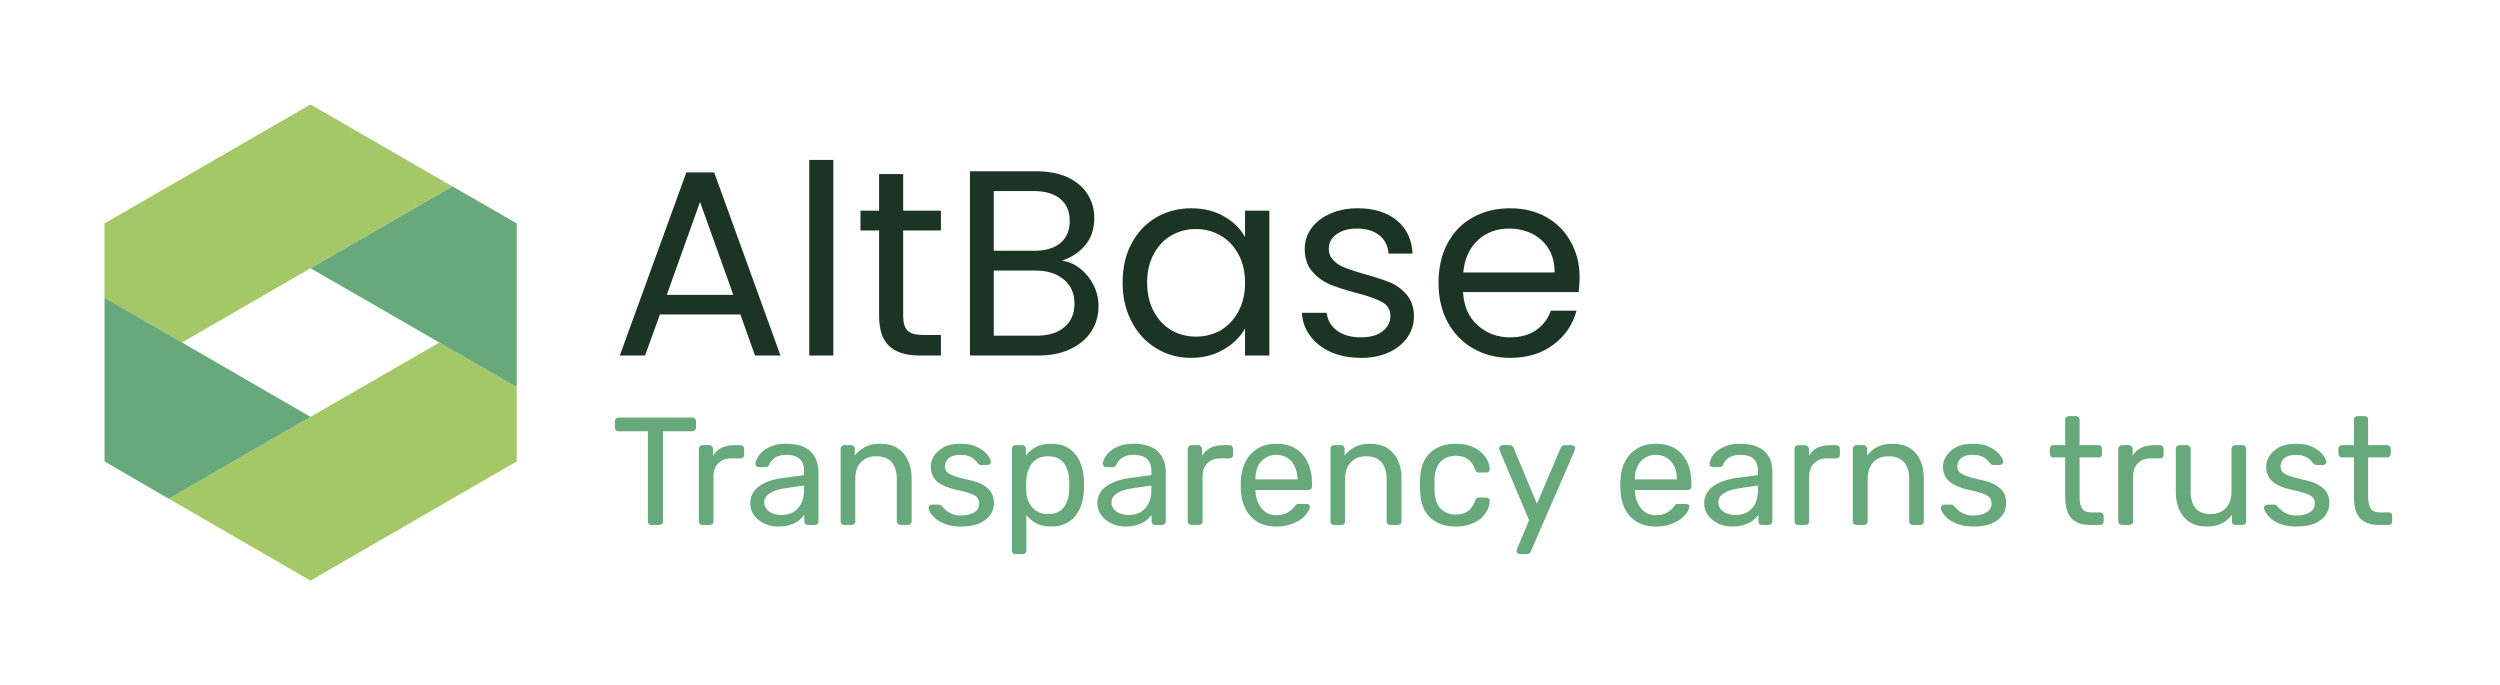
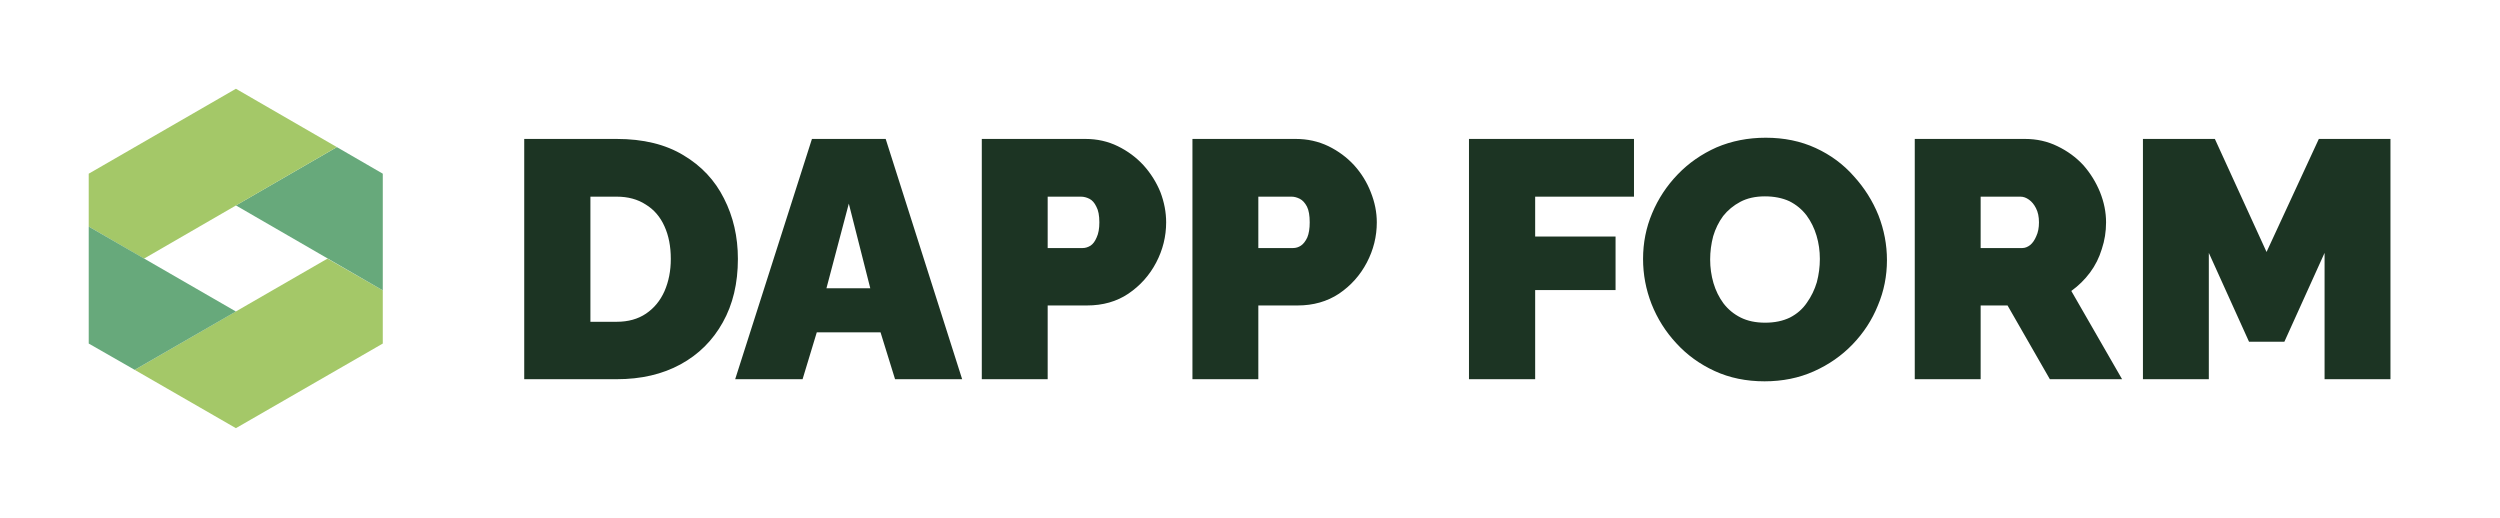
- <svg xmlns="http://www.w3.org/2000/svg" version="1.1" viewBox="0 0 10.596 2.903">
-   <g transform="matrix(1,0,0,1,2.590001,0.6777757)">
+ <svg xmlns="http://www.w3.org/2000/svg" version="1.1" viewBox="0 0 8.272 1.711">
+   <g transform="matrix(1,0,0,1,1.666556,0.4557112)">
    <g>
-       <path d=" M 0.548 0.655 L 0.207 0.655 L 0.144 0.829 L 0.037 0.829 L 0.319 0.053 L 0.437 0.053 L 0.718 0.829 L 0.61 0.829 L 0.548 0.655 M 0.518 0.572 L 0.377 0.178 L 0.236 0.572 L 0.518 0.572 M 0.942 0 L 0.942 0.829 L 0.84 0.829 L 0.84 0 L 0.942 0 M 1.238 0.299 L 1.238 0.661 Q 1.238 0.705 1.257 0.724 Q 1.276 0.742 1.323 0.742 L 1.398 0.742 L 1.398 0.829 L 1.307 0.829 Q 1.222 0.829 1.179 0.789 Q 1.136 0.75 1.136 0.661 L 1.136 0.299 L 1.057 0.299 L 1.057 0.215 L 1.136 0.215 L 1.136 0.06 L 1.238 0.06 L 1.238 0.215 L 1.398 0.215 L 1.398 0.299 L 1.238 0.299 M 1.989 0.461 Q 2.024 0.489 2.045 0.531 Q 2.066 0.572 2.066 0.619 Q 2.066 0.679 2.036 0.726 Q 2.005 0.774 1.948 0.801 Q 1.89 0.829 1.812 0.829 L 1.521 0.829 L 1.521 0.048 L 1.8 0.048 Q 1.88 0.048 1.936 0.074 Q 1.992 0.101 2.02 0.146 Q 2.048 0.19 2.048 0.246 Q 2.048 0.316 2.01 0.361 Q 1.973 0.406 1.911 0.427 Q 1.954 0.433 1.989 0.461 M 1.622 0.385 L 1.794 0.385 Q 1.865 0.385 1.905 0.352 Q 1.944 0.318 1.944 0.259 Q 1.944 0.199 1.905 0.166 Q 1.865 0.132 1.791 0.132 L 1.622 0.132 L 1.622 0.385 M 1.921 0.709 Q 1.964 0.673 1.964 0.609 Q 1.964 0.544 1.919 0.507 Q 1.874 0.469 1.799 0.469 L 1.622 0.469 L 1.622 0.745 L 1.803 0.745 Q 1.879 0.745 1.921 0.709 M 2.206 0.354 Q 2.244 0.283 2.31 0.244 Q 2.377 0.205 2.459 0.205 Q 2.539 0.205 2.599 0.24 Q 2.658 0.274 2.687 0.327 L 2.687 0.215 L 2.79 0.215 L 2.79 0.829 L 2.687 0.829 L 2.687 0.714 Q 2.657 0.768 2.597 0.803 Q 2.537 0.839 2.458 0.839 Q 2.376 0.839 2.31 0.798 Q 2.244 0.758 2.206 0.685 Q 2.168 0.612 2.168 0.52 Q 2.168 0.425 2.206 0.354 M 2.659 0.4 Q 2.631 0.348 2.584 0.321 Q 2.536 0.293 2.479 0.293 Q 2.422 0.293 2.375 0.32 Q 2.328 0.347 2.3 0.399 Q 2.272 0.45 2.272 0.52 Q 2.272 0.59 2.3 0.642 Q 2.328 0.694 2.375 0.722 Q 2.422 0.749 2.479 0.749 Q 2.536 0.749 2.584 0.722 Q 2.631 0.694 2.659 0.642 Q 2.687 0.59 2.687 0.521 Q 2.687 0.451 2.659 0.4 M 3.052 0.815 Q 2.996 0.79 2.964 0.747 Q 2.931 0.704 2.928 0.648 L 3.033 0.648 Q 3.038 0.694 3.076 0.723 Q 3.115 0.752 3.178 0.752 Q 3.236 0.752 3.269 0.727 Q 3.303 0.701 3.303 0.662 Q 3.303 0.621 3.267 0.602 Q 3.231 0.582 3.156 0.563 Q 3.088 0.545 3.045 0.527 Q 3.002 0.508 2.971 0.472 Q 2.94 0.436 2.94 0.376 Q 2.94 0.329 2.968 0.29 Q 2.996 0.251 3.048 0.228 Q 3.099 0.205 3.165 0.205 Q 3.267 0.205 3.33 0.256 Q 3.393 0.308 3.397 0.397 L 3.295 0.397 Q 3.292 0.349 3.257 0.32 Q 3.221 0.291 3.162 0.291 Q 3.107 0.291 3.075 0.315 Q 3.042 0.338 3.042 0.376 Q 3.042 0.406 3.062 0.426 Q 3.081 0.446 3.111 0.457 Q 3.141 0.469 3.193 0.484 Q 3.259 0.502 3.301 0.519 Q 3.342 0.536 3.372 0.571 Q 3.402 0.606 3.403 0.662 Q 3.403 0.712 3.375 0.752 Q 3.347 0.793 3.296 0.816 Q 3.245 0.839 3.179 0.839 Q 3.108 0.839 3.052 0.815 M 4.101 0.56 L 3.611 0.56 Q 3.616 0.651 3.673 0.701 Q 3.73 0.752 3.81 0.752 Q 3.876 0.752 3.92 0.722 Q 3.965 0.691 3.983 0.639 L 4.092 0.639 Q 4.068 0.728 3.994 0.783 Q 3.92 0.839 3.81 0.839 Q 3.723 0.839 3.654 0.799 Q 3.585 0.76 3.546 0.688 Q 3.507 0.616 3.507 0.521 Q 3.507 0.425 3.545 0.354 Q 3.583 0.282 3.652 0.244 Q 3.721 0.205 3.81 0.205 Q 3.898 0.205 3.965 0.243 Q 4.032 0.281 4.068 0.348 Q 4.105 0.414 4.105 0.498 Q 4.105 0.527 4.101 0.56 M 3.974 0.377 Q 3.948 0.335 3.904 0.313 Q 3.859 0.291 3.806 0.291 Q 3.728 0.291 3.674 0.34 Q 3.62 0.39 3.612 0.477 L 3.999 0.477 Q 3.999 0.419 3.974 0.377" fill="#1c3423" fill-rule="nonzero" />
+       <path d=" M 0.068 0.799 L 0.068 0.004 L 0.374 0.004 Q 0.506 0.004 0.595 0.058 Q 0.684 0.111 0.729 0.201 Q 0.775 0.291 0.775 0.401 Q 0.775 0.522 0.725 0.611 Q 0.675 0.701 0.585 0.75 Q 0.495 0.799 0.374 0.799 L 0.068 0.799 M 0.553 0.401 Q 0.553 0.339 0.532 0.293 Q 0.511 0.246 0.47 0.221 Q 0.43 0.195 0.374 0.195 L 0.287 0.195 L 0.287 0.609 L 0.374 0.609 Q 0.431 0.609 0.471 0.582 Q 0.511 0.555 0.532 0.508 Q 0.553 0.46 0.553 0.401 M 1.02 0.004 L 1.264 0.004 L 1.517 0.799 L 1.295 0.799 L 1.247 0.644 L 1.036 0.644 L 0.989 0.799 L 0.766 0.799 L 1.02 0.004 M 1.213 0.498 L 1.142 0.218 L 1.068 0.498 L 1.213 0.498 M 1.582 0.799 L 1.582 0.004 L 1.925 0.004 Q 1.983 0.004 2.032 0.028 Q 2.081 0.052 2.117 0.091 Q 2.153 0.131 2.173 0.18 Q 2.192 0.23 2.192 0.28 Q 2.192 0.35 2.159 0.413 Q 2.126 0.476 2.067 0.516 Q 2.009 0.555 1.93 0.555 L 1.8 0.555 L 1.8 0.799 L 1.582 0.799 M 1.8 0.365 L 1.916 0.365 Q 1.929 0.365 1.942 0.357 Q 1.954 0.349 1.962 0.33 Q 1.971 0.311 1.971 0.28 Q 1.971 0.246 1.961 0.228 Q 1.952 0.209 1.938 0.202 Q 1.924 0.195 1.91 0.195 L 1.8 0.195 L 1.8 0.365 M 2.279 0.799 L 2.279 0.004 L 2.621 0.004 Q 2.679 0.004 2.729 0.028 Q 2.778 0.052 2.814 0.091 Q 2.85 0.131 2.869 0.18 Q 2.889 0.23 2.889 0.28 Q 2.889 0.35 2.856 0.413 Q 2.823 0.476 2.764 0.516 Q 2.705 0.555 2.627 0.555 L 2.497 0.555 L 2.497 0.799 L 2.279 0.799 M 2.497 0.365 L 2.612 0.365 Q 2.626 0.365 2.638 0.357 Q 2.65 0.349 2.659 0.33 Q 2.667 0.311 2.667 0.28 Q 2.667 0.246 2.658 0.228 Q 2.648 0.209 2.634 0.202 Q 2.62 0.195 2.607 0.195 L 2.497 0.195 L 2.497 0.365 M 3.194 0.799 L 3.194 0.004 L 3.74 0.004 L 3.74 0.195 L 3.413 0.195 L 3.413 0.327 L 3.679 0.327 L 3.679 0.504 L 3.413 0.504 L 3.413 0.799 L 3.194 0.799 M 4.172 0.806 Q 4.081 0.806 4.007 0.772 Q 3.933 0.738 3.88 0.68 Q 3.827 0.623 3.798 0.55 Q 3.77 0.478 3.77 0.401 Q 3.77 0.321 3.8 0.25 Q 3.83 0.178 3.885 0.121 Q 3.939 0.065 4.013 0.032 Q 4.088 -1.1102230246251565e-16 4.176 -1.1102230246251565e-16 Q 4.267 -1.1102230246251565e-16 4.341 0.034 Q 4.415 0.068 4.467 0.127 Q 4.52 0.185 4.549 0.257 Q 4.577 0.329 4.577 0.405 Q 4.577 0.484 4.547 0.555 Q 4.518 0.627 4.463 0.684 Q 4.409 0.74 4.335 0.773 Q 4.261 0.806 4.172 0.806 M 3.992 0.403 Q 3.992 0.443 4.003 0.481 Q 4.014 0.518 4.036 0.548 Q 4.059 0.578 4.093 0.595 Q 4.127 0.612 4.174 0.612 Q 4.221 0.612 4.256 0.595 Q 4.291 0.577 4.312 0.546 Q 4.334 0.515 4.345 0.478 Q 4.355 0.44 4.355 0.401 Q 4.355 0.361 4.344 0.324 Q 4.333 0.287 4.311 0.257 Q 4.288 0.227 4.254 0.21 Q 4.219 0.194 4.173 0.194 Q 4.126 0.194 4.092 0.212 Q 4.058 0.23 4.035 0.259 Q 4.013 0.289 4.002 0.326 Q 3.992 0.364 3.992 0.403 M 4.669 0.799 L 4.669 0.004 L 5.034 0.004 Q 5.092 0.004 5.141 0.028 Q 5.191 0.052 5.227 0.091 Q 5.262 0.131 5.282 0.18 Q 5.302 0.23 5.302 0.28 Q 5.302 0.326 5.288 0.368 Q 5.275 0.411 5.249 0.446 Q 5.223 0.481 5.187 0.507 L 5.355 0.799 L 5.116 0.799 L 4.976 0.555 L 4.887 0.555 L 4.887 0.799 L 4.669 0.799 M 4.887 0.365 L 5.025 0.365 Q 5.038 0.365 5.051 0.355 Q 5.063 0.345 5.071 0.326 Q 5.08 0.307 5.08 0.28 Q 5.08 0.252 5.07 0.233 Q 5.061 0.215 5.047 0.205 Q 5.033 0.195 5.019 0.195 L 4.887 0.195 L 4.887 0.365 M 6.025 0.799 L 6.025 0.381 L 5.892 0.675 L 5.775 0.675 L 5.642 0.381 L 5.642 0.799 L 5.424 0.799 L 5.424 0.004 L 5.662 0.004 L 5.833 0.378 L 6.006 0.004 L 6.243 0.004 L 6.243 0.799 L 6.025 0.799" fill="#1c3423" fill-rule="nonzero" />
    </g>
-     <g>
-       <path d=" M 0.171 1.547 Q 0.164 1.547 0.16 1.543 Q 0.156 1.539 0.156 1.533 L 0.156 1.15 L 0.031 1.15 Q 0.025 1.15 0.02 1.146 Q 0.016 1.142 0.016 1.135 L 0.016 1.108 Q 0.016 1.101 0.02 1.097 Q 0.025 1.092 0.031 1.092 L 0.345 1.092 Q 0.352 1.092 0.356 1.097 Q 0.36 1.101 0.36 1.108 L 0.36 1.135 Q 0.36 1.142 0.356 1.146 Q 0.352 1.15 0.345 1.15 L 0.22 1.15 L 0.22 1.533 Q 0.22 1.539 0.216 1.543 Q 0.212 1.547 0.205 1.547 L 0.171 1.547 M 0.387 1.547 Q 0.38 1.547 0.376 1.543 Q 0.372 1.539 0.372 1.533 L 0.372 1.225 Q 0.372 1.219 0.376 1.214 Q 0.38 1.209 0.387 1.209 L 0.417 1.209 Q 0.423 1.209 0.428 1.214 Q 0.432 1.219 0.432 1.225 L 0.432 1.254 Q 0.445 1.232 0.468 1.22 Q 0.491 1.209 0.523 1.209 L 0.549 1.209 Q 0.555 1.209 0.559 1.214 Q 0.564 1.218 0.564 1.224 L 0.564 1.251 Q 0.564 1.258 0.559 1.261 Q 0.555 1.265 0.549 1.265 L 0.51 1.265 Q 0.475 1.265 0.454 1.286 Q 0.434 1.306 0.434 1.341 L 0.434 1.533 Q 0.434 1.539 0.43 1.543 Q 0.425 1.547 0.419 1.547 L 0.387 1.547 M 0.708 1.554 Q 0.675 1.554 0.649 1.541 Q 0.622 1.528 0.606 1.506 Q 0.59 1.484 0.59 1.456 Q 0.59 1.411 0.626 1.384 Q 0.662 1.358 0.721 1.349 L 0.818 1.336 L 0.818 1.317 Q 0.818 1.285 0.8 1.268 Q 0.782 1.25 0.742 1.25 Q 0.713 1.25 0.695 1.262 Q 0.677 1.274 0.67 1.292 Q 0.666 1.302 0.656 1.302 L 0.627 1.302 Q 0.62 1.302 0.616 1.298 Q 0.612 1.293 0.612 1.287 Q 0.612 1.278 0.62 1.263 Q 0.627 1.249 0.643 1.235 Q 0.659 1.222 0.683 1.212 Q 0.707 1.203 0.742 1.203 Q 0.781 1.203 0.808 1.213 Q 0.835 1.223 0.85 1.24 Q 0.865 1.257 0.872 1.278 Q 0.879 1.3 0.879 1.322 L 0.879 1.533 Q 0.879 1.539 0.875 1.543 Q 0.87 1.547 0.864 1.547 L 0.834 1.547 Q 0.827 1.547 0.823 1.543 Q 0.819 1.539 0.819 1.533 L 0.819 1.505 Q 0.811 1.516 0.796 1.528 Q 0.782 1.539 0.761 1.546 Q 0.739 1.554 0.708 1.554 M 0.722 1.505 Q 0.748 1.505 0.77 1.494 Q 0.792 1.482 0.805 1.458 Q 0.818 1.434 0.818 1.398 L 0.818 1.38 L 0.742 1.391 Q 0.696 1.397 0.673 1.413 Q 0.649 1.428 0.649 1.451 Q 0.649 1.469 0.66 1.481 Q 0.671 1.494 0.687 1.499 Q 0.704 1.505 0.722 1.505 M 0.987 1.547 Q 0.981 1.547 0.977 1.543 Q 0.973 1.539 0.973 1.533 L 0.973 1.224 Q 0.973 1.218 0.977 1.214 Q 0.981 1.209 0.987 1.209 L 1.018 1.209 Q 1.025 1.209 1.029 1.214 Q 1.033 1.218 1.033 1.224 L 1.033 1.253 Q 1.05 1.231 1.076 1.217 Q 1.101 1.203 1.142 1.203 Q 1.184 1.203 1.213 1.221 Q 1.243 1.24 1.258 1.273 Q 1.274 1.306 1.274 1.349 L 1.274 1.533 Q 1.274 1.539 1.269 1.543 Q 1.265 1.547 1.259 1.547 L 1.226 1.547 Q 1.22 1.547 1.215 1.543 Q 1.211 1.539 1.211 1.533 L 1.211 1.352 Q 1.211 1.307 1.189 1.281 Q 1.167 1.256 1.124 1.256 Q 1.084 1.256 1.059 1.281 Q 1.035 1.307 1.035 1.352 L 1.035 1.533 Q 1.035 1.539 1.031 1.543 Q 1.026 1.547 1.02 1.547 L 0.987 1.547 M 1.483 1.554 Q 1.447 1.554 1.421 1.545 Q 1.395 1.536 1.379 1.523 Q 1.363 1.51 1.354 1.497 Q 1.346 1.484 1.346 1.476 Q 1.345 1.469 1.35 1.465 Q 1.355 1.461 1.361 1.461 L 1.39 1.461 Q 1.393 1.461 1.395 1.462 Q 1.398 1.463 1.402 1.468 Q 1.41 1.477 1.42 1.486 Q 1.431 1.495 1.446 1.501 Q 1.461 1.507 1.484 1.507 Q 1.517 1.507 1.539 1.494 Q 1.56 1.481 1.56 1.456 Q 1.56 1.44 1.551 1.43 Q 1.543 1.421 1.52 1.413 Q 1.498 1.405 1.459 1.397 Q 1.42 1.388 1.397 1.374 Q 1.374 1.361 1.365 1.342 Q 1.355 1.324 1.355 1.3 Q 1.355 1.276 1.369 1.254 Q 1.383 1.232 1.411 1.217 Q 1.439 1.203 1.48 1.203 Q 1.514 1.203 1.538 1.211 Q 1.562 1.22 1.578 1.233 Q 1.593 1.245 1.601 1.258 Q 1.609 1.27 1.61 1.278 Q 1.61 1.285 1.606 1.289 Q 1.601 1.293 1.595 1.293 L 1.568 1.293 Q 1.563 1.293 1.561 1.291 Q 1.558 1.289 1.555 1.287 Q 1.549 1.278 1.54 1.27 Q 1.531 1.261 1.517 1.256 Q 1.503 1.25 1.48 1.25 Q 1.448 1.25 1.431 1.264 Q 1.415 1.278 1.415 1.298 Q 1.415 1.311 1.422 1.321 Q 1.43 1.33 1.45 1.338 Q 1.47 1.346 1.51 1.355 Q 1.552 1.363 1.577 1.378 Q 1.602 1.392 1.612 1.411 Q 1.623 1.43 1.623 1.455 Q 1.623 1.482 1.607 1.505 Q 1.591 1.527 1.56 1.541 Q 1.529 1.554 1.483 1.554 M 1.714 1.671 Q 1.707 1.671 1.703 1.667 Q 1.699 1.663 1.699 1.656 L 1.699 1.224 Q 1.699 1.218 1.703 1.214 Q 1.707 1.209 1.714 1.209 L 1.744 1.209 Q 1.75 1.209 1.754 1.214 Q 1.758 1.218 1.758 1.224 L 1.758 1.253 Q 1.774 1.232 1.8 1.217 Q 1.826 1.203 1.865 1.203 Q 1.902 1.203 1.927 1.215 Q 1.953 1.228 1.969 1.249 Q 1.986 1.271 1.994 1.298 Q 2.003 1.325 2.004 1.356 Q 2.005 1.367 2.005 1.378 Q 2.005 1.39 2.004 1.401 Q 2.003 1.431 1.994 1.459 Q 1.986 1.486 1.969 1.507 Q 1.953 1.529 1.927 1.541 Q 1.902 1.554 1.865 1.554 Q 1.827 1.554 1.802 1.54 Q 1.776 1.526 1.76 1.505 L 1.76 1.656 Q 1.76 1.663 1.756 1.667 Q 1.752 1.671 1.745 1.671 L 1.714 1.671 M 1.851 1.501 Q 1.885 1.501 1.904 1.487 Q 1.924 1.472 1.932 1.448 Q 1.941 1.425 1.942 1.397 Q 1.942 1.378 1.942 1.36 Q 1.941 1.332 1.932 1.309 Q 1.924 1.285 1.904 1.27 Q 1.885 1.256 1.851 1.256 Q 1.82 1.256 1.8 1.271 Q 1.78 1.285 1.771 1.309 Q 1.761 1.332 1.76 1.356 Q 1.759 1.366 1.759 1.38 Q 1.759 1.395 1.76 1.406 Q 1.76 1.429 1.771 1.451 Q 1.781 1.473 1.801 1.487 Q 1.821 1.501 1.851 1.501 M 2.18 1.554 Q 2.147 1.554 2.121 1.541 Q 2.094 1.528 2.078 1.506 Q 2.061 1.484 2.061 1.456 Q 2.061 1.411 2.098 1.384 Q 2.134 1.358 2.193 1.349 L 2.29 1.336 L 2.29 1.317 Q 2.29 1.285 2.272 1.268 Q 2.254 1.25 2.214 1.25 Q 2.185 1.25 2.167 1.262 Q 2.149 1.274 2.141 1.292 Q 2.137 1.302 2.128 1.302 L 2.098 1.302 Q 2.091 1.302 2.088 1.298 Q 2.084 1.293 2.084 1.287 Q 2.084 1.278 2.092 1.263 Q 2.099 1.249 2.115 1.235 Q 2.13 1.222 2.155 1.212 Q 2.179 1.203 2.214 1.203 Q 2.253 1.203 2.28 1.213 Q 2.307 1.223 2.322 1.24 Q 2.337 1.257 2.344 1.278 Q 2.351 1.3 2.351 1.322 L 2.351 1.533 Q 2.351 1.539 2.346 1.543 Q 2.342 1.547 2.336 1.547 L 2.306 1.547 Q 2.299 1.547 2.295 1.543 Q 2.291 1.539 2.291 1.533 L 2.291 1.505 Q 2.282 1.516 2.268 1.528 Q 2.254 1.539 2.232 1.546 Q 2.211 1.554 2.18 1.554 M 2.193 1.505 Q 2.22 1.505 2.242 1.494 Q 2.264 1.482 2.277 1.458 Q 2.29 1.434 2.29 1.398 L 2.29 1.38 L 2.214 1.391 Q 2.168 1.397 2.145 1.413 Q 2.121 1.428 2.121 1.451 Q 2.121 1.469 2.132 1.481 Q 2.143 1.494 2.159 1.499 Q 2.176 1.505 2.193 1.505 M 2.459 1.547 Q 2.453 1.547 2.449 1.543 Q 2.444 1.539 2.444 1.533 L 2.444 1.225 Q 2.444 1.219 2.449 1.214 Q 2.453 1.209 2.459 1.209 L 2.489 1.209 Q 2.496 1.209 2.5 1.214 Q 2.505 1.219 2.505 1.225 L 2.505 1.254 Q 2.518 1.232 2.541 1.22 Q 2.563 1.209 2.596 1.209 L 2.621 1.209 Q 2.628 1.209 2.632 1.214 Q 2.636 1.218 2.636 1.224 L 2.636 1.251 Q 2.636 1.258 2.632 1.261 Q 2.628 1.265 2.621 1.265 L 2.582 1.265 Q 2.547 1.265 2.527 1.286 Q 2.507 1.306 2.507 1.341 L 2.507 1.533 Q 2.507 1.539 2.502 1.543 Q 2.498 1.547 2.491 1.547 L 2.459 1.547 M 2.82 1.554 Q 2.752 1.554 2.713 1.513 Q 2.673 1.471 2.669 1.4 Q 2.669 1.391 2.669 1.378 Q 2.669 1.365 2.669 1.356 Q 2.672 1.31 2.691 1.275 Q 2.71 1.241 2.742 1.222 Q 2.775 1.203 2.819 1.203 Q 2.869 1.203 2.902 1.224 Q 2.936 1.245 2.953 1.283 Q 2.971 1.321 2.971 1.373 L 2.971 1.384 Q 2.971 1.391 2.967 1.395 Q 2.962 1.399 2.956 1.399 L 2.731 1.399 Q 2.731 1.399 2.731 1.401 Q 2.731 1.403 2.731 1.404 Q 2.732 1.431 2.743 1.454 Q 2.753 1.477 2.773 1.492 Q 2.793 1.506 2.819 1.506 Q 2.843 1.506 2.858 1.499 Q 2.874 1.492 2.884 1.483 Q 2.894 1.474 2.897 1.469 Q 2.903 1.461 2.906 1.459 Q 2.909 1.458 2.916 1.458 L 2.948 1.458 Q 2.954 1.458 2.958 1.461 Q 2.962 1.465 2.962 1.471 Q 2.961 1.481 2.951 1.495 Q 2.942 1.509 2.924 1.523 Q 2.906 1.536 2.88 1.545 Q 2.853 1.554 2.82 1.554 M 2.731 1.354 L 2.909 1.354 L 2.909 1.352 Q 2.909 1.323 2.898 1.3 Q 2.888 1.277 2.868 1.264 Q 2.847 1.25 2.819 1.25 Q 2.791 1.25 2.772 1.264 Q 2.752 1.277 2.741 1.3 Q 2.731 1.323 2.731 1.352 L 2.731 1.354 M 3.064 1.547 Q 3.057 1.547 3.053 1.543 Q 3.049 1.539 3.049 1.533 L 3.049 1.224 Q 3.049 1.218 3.053 1.214 Q 3.057 1.209 3.064 1.209 L 3.094 1.209 Q 3.101 1.209 3.105 1.214 Q 3.109 1.218 3.109 1.224 L 3.109 1.253 Q 3.126 1.231 3.152 1.217 Q 3.178 1.203 3.218 1.203 Q 3.26 1.203 3.29 1.221 Q 3.319 1.24 3.335 1.273 Q 3.35 1.306 3.35 1.349 L 3.35 1.533 Q 3.35 1.539 3.346 1.543 Q 3.341 1.547 3.335 1.547 L 3.302 1.547 Q 3.296 1.547 3.292 1.543 Q 3.287 1.539 3.287 1.533 L 3.287 1.352 Q 3.287 1.307 3.265 1.281 Q 3.243 1.256 3.2 1.256 Q 3.16 1.256 3.136 1.281 Q 3.111 1.307 3.111 1.352 L 3.111 1.533 Q 3.111 1.539 3.107 1.543 Q 3.103 1.547 3.096 1.547 L 3.064 1.547 M 3.579 1.554 Q 3.533 1.554 3.5 1.536 Q 3.466 1.518 3.448 1.485 Q 3.43 1.451 3.429 1.404 Q 3.428 1.395 3.428 1.378 Q 3.428 1.362 3.429 1.352 Q 3.43 1.306 3.448 1.272 Q 3.466 1.239 3.5 1.221 Q 3.533 1.203 3.579 1.203 Q 3.617 1.203 3.644 1.213 Q 3.671 1.224 3.689 1.24 Q 3.706 1.256 3.715 1.275 Q 3.724 1.294 3.724 1.311 Q 3.725 1.317 3.72 1.321 Q 3.716 1.325 3.709 1.325 L 3.678 1.325 Q 3.672 1.325 3.668 1.322 Q 3.665 1.319 3.662 1.312 Q 3.65 1.28 3.63 1.267 Q 3.61 1.254 3.58 1.254 Q 3.541 1.254 3.517 1.278 Q 3.492 1.302 3.49 1.356 Q 3.49 1.379 3.49 1.401 Q 3.492 1.455 3.517 1.479 Q 3.541 1.503 3.58 1.503 Q 3.61 1.503 3.63 1.49 Q 3.65 1.477 3.662 1.445 Q 3.665 1.438 3.668 1.434 Q 3.672 1.431 3.678 1.431 L 3.709 1.431 Q 3.716 1.431 3.72 1.435 Q 3.725 1.44 3.724 1.446 Q 3.724 1.46 3.719 1.474 Q 3.713 1.488 3.702 1.503 Q 3.691 1.518 3.674 1.529 Q 3.657 1.54 3.633 1.547 Q 3.61 1.554 3.579 1.554 M 3.851 1.671 Q 3.846 1.671 3.842 1.667 Q 3.838 1.663 3.838 1.658 Q 3.838 1.655 3.839 1.653 Q 3.839 1.65 3.841 1.646 L 3.891 1.527 L 3.767 1.234 Q 3.764 1.226 3.764 1.223 Q 3.764 1.217 3.768 1.213 Q 3.772 1.209 3.778 1.209 L 3.81 1.209 Q 3.817 1.209 3.82 1.213 Q 3.824 1.216 3.825 1.22 L 3.924 1.457 L 4.025 1.22 Q 4.027 1.216 4.031 1.213 Q 4.034 1.209 4.042 1.209 L 4.072 1.209 Q 4.078 1.209 4.082 1.213 Q 4.086 1.217 4.086 1.222 Q 4.086 1.226 4.083 1.234 L 3.898 1.66 Q 3.896 1.664 3.892 1.668 Q 3.889 1.671 3.882 1.671 L 3.851 1.671 M 4.428 1.554 Q 4.361 1.554 4.321 1.513 Q 4.281 1.471 4.278 1.4 Q 4.277 1.391 4.277 1.378 Q 4.277 1.365 4.278 1.356 Q 4.28 1.31 4.299 1.275 Q 4.318 1.241 4.351 1.222 Q 4.384 1.203 4.428 1.203 Q 4.477 1.203 4.511 1.224 Q 4.544 1.245 4.562 1.283 Q 4.579 1.321 4.579 1.373 L 4.579 1.384 Q 4.579 1.391 4.575 1.395 Q 4.571 1.399 4.564 1.399 L 4.339 1.399 Q 4.339 1.399 4.339 1.401 Q 4.339 1.403 4.339 1.404 Q 4.341 1.431 4.351 1.454 Q 4.361 1.477 4.381 1.492 Q 4.401 1.506 4.428 1.506 Q 4.451 1.506 4.467 1.499 Q 4.482 1.492 4.492 1.483 Q 4.502 1.474 4.505 1.469 Q 4.511 1.461 4.514 1.459 Q 4.517 1.458 4.525 1.458 L 4.556 1.458 Q 4.562 1.458 4.567 1.461 Q 4.571 1.465 4.57 1.471 Q 4.569 1.481 4.56 1.495 Q 4.55 1.509 4.532 1.523 Q 4.514 1.536 4.488 1.545 Q 4.462 1.554 4.428 1.554 M 4.339 1.354 L 4.517 1.354 L 4.517 1.352 Q 4.517 1.323 4.507 1.3 Q 4.496 1.277 4.476 1.264 Q 4.456 1.25 4.428 1.25 Q 4.4 1.25 4.38 1.264 Q 4.36 1.277 4.35 1.3 Q 4.339 1.323 4.339 1.352 L 4.339 1.354 M 4.751 1.554 Q 4.719 1.554 4.692 1.541 Q 4.666 1.528 4.649 1.506 Q 4.633 1.484 4.633 1.456 Q 4.633 1.411 4.67 1.384 Q 4.706 1.358 4.764 1.349 L 4.861 1.336 L 4.861 1.317 Q 4.861 1.285 4.843 1.268 Q 4.826 1.25 4.785 1.25 Q 4.757 1.25 4.738 1.262 Q 4.72 1.274 4.713 1.292 Q 4.709 1.302 4.699 1.302 L 4.67 1.302 Q 4.663 1.302 4.659 1.298 Q 4.656 1.293 4.656 1.287 Q 4.656 1.278 4.663 1.263 Q 4.671 1.249 4.686 1.235 Q 4.702 1.222 4.726 1.212 Q 4.751 1.203 4.786 1.203 Q 4.825 1.203 4.852 1.213 Q 4.878 1.223 4.894 1.24 Q 4.909 1.257 4.916 1.278 Q 4.922 1.3 4.922 1.322 L 4.922 1.533 Q 4.922 1.539 4.918 1.543 Q 4.914 1.547 4.907 1.547 L 4.878 1.547 Q 4.87 1.547 4.867 1.543 Q 4.863 1.539 4.863 1.533 L 4.863 1.505 Q 4.854 1.516 4.84 1.528 Q 4.826 1.539 4.804 1.546 Q 4.783 1.554 4.751 1.554 M 4.765 1.505 Q 4.792 1.505 4.814 1.494 Q 4.836 1.482 4.849 1.458 Q 4.861 1.434 4.861 1.398 L 4.861 1.38 L 4.786 1.391 Q 4.74 1.397 4.716 1.413 Q 4.693 1.428 4.693 1.451 Q 4.693 1.469 4.704 1.481 Q 4.714 1.494 4.731 1.499 Q 4.748 1.505 4.765 1.505 M 5.031 1.547 Q 5.025 1.547 5.02 1.543 Q 5.016 1.539 5.016 1.533 L 5.016 1.225 Q 5.016 1.219 5.02 1.214 Q 5.025 1.209 5.031 1.209 L 5.061 1.209 Q 5.067 1.209 5.072 1.214 Q 5.077 1.219 5.077 1.225 L 5.077 1.254 Q 5.09 1.232 5.112 1.22 Q 5.135 1.209 5.168 1.209 L 5.193 1.209 Q 5.199 1.209 5.204 1.214 Q 5.208 1.218 5.208 1.224 L 5.208 1.251 Q 5.208 1.258 5.204 1.261 Q 5.199 1.265 5.193 1.265 L 5.154 1.265 Q 5.119 1.265 5.099 1.286 Q 5.078 1.306 5.078 1.341 L 5.078 1.533 Q 5.078 1.539 5.074 1.543 Q 5.069 1.547 5.063 1.547 L 5.031 1.547 M 5.278 1.547 Q 5.272 1.547 5.267 1.543 Q 5.263 1.539 5.263 1.533 L 5.263 1.224 Q 5.263 1.218 5.267 1.214 Q 5.272 1.209 5.278 1.209 L 5.309 1.209 Q 5.315 1.209 5.319 1.214 Q 5.324 1.218 5.324 1.224 L 5.324 1.253 Q 5.34 1.231 5.366 1.217 Q 5.392 1.203 5.432 1.203 Q 5.474 1.203 5.504 1.221 Q 5.534 1.24 5.549 1.273 Q 5.564 1.306 5.564 1.349 L 5.564 1.533 Q 5.564 1.539 5.56 1.543 Q 5.556 1.547 5.549 1.547 L 5.517 1.547 Q 5.51 1.547 5.506 1.543 Q 5.502 1.539 5.502 1.533 L 5.502 1.352 Q 5.502 1.307 5.48 1.281 Q 5.457 1.256 5.415 1.256 Q 5.374 1.256 5.35 1.281 Q 5.326 1.307 5.326 1.352 L 5.326 1.533 Q 5.326 1.539 5.321 1.543 Q 5.317 1.547 5.311 1.547 L 5.278 1.547 M 5.774 1.554 Q 5.738 1.554 5.712 1.545 Q 5.686 1.536 5.669 1.523 Q 5.653 1.51 5.645 1.497 Q 5.637 1.484 5.636 1.476 Q 5.636 1.469 5.641 1.465 Q 5.646 1.461 5.651 1.461 L 5.68 1.461 Q 5.684 1.461 5.686 1.462 Q 5.688 1.463 5.692 1.468 Q 5.701 1.477 5.711 1.486 Q 5.721 1.495 5.737 1.501 Q 5.752 1.507 5.775 1.507 Q 5.808 1.507 5.829 1.494 Q 5.851 1.481 5.851 1.456 Q 5.851 1.44 5.842 1.43 Q 5.833 1.421 5.811 1.413 Q 5.788 1.405 5.749 1.397 Q 5.71 1.388 5.688 1.374 Q 5.665 1.361 5.655 1.342 Q 5.645 1.324 5.645 1.3 Q 5.645 1.276 5.66 1.254 Q 5.674 1.232 5.702 1.217 Q 5.729 1.203 5.771 1.203 Q 5.805 1.203 5.829 1.211 Q 5.853 1.22 5.868 1.233 Q 5.884 1.245 5.892 1.258 Q 5.9 1.27 5.9 1.278 Q 5.901 1.285 5.896 1.289 Q 5.892 1.293 5.886 1.293 L 5.859 1.293 Q 5.854 1.293 5.851 1.291 Q 5.848 1.289 5.846 1.287 Q 5.839 1.278 5.83 1.27 Q 5.822 1.261 5.808 1.256 Q 5.794 1.25 5.771 1.25 Q 5.738 1.25 5.722 1.264 Q 5.706 1.278 5.706 1.298 Q 5.706 1.311 5.713 1.321 Q 5.72 1.33 5.74 1.338 Q 5.76 1.346 5.8 1.355 Q 5.843 1.363 5.868 1.378 Q 5.892 1.392 5.903 1.411 Q 5.913 1.43 5.913 1.455 Q 5.913 1.482 5.898 1.505 Q 5.882 1.527 5.851 1.541 Q 5.82 1.554 5.774 1.554 M 6.266 1.547 Q 6.23 1.547 6.207 1.533 Q 6.184 1.52 6.174 1.494 Q 6.163 1.468 6.163 1.433 L 6.163 1.261 L 6.113 1.261 Q 6.106 1.261 6.102 1.257 Q 6.098 1.253 6.098 1.246 L 6.098 1.224 Q 6.098 1.218 6.102 1.214 Q 6.106 1.209 6.113 1.209 L 6.163 1.209 L 6.163 1.101 Q 6.163 1.094 6.168 1.09 Q 6.172 1.086 6.178 1.086 L 6.209 1.086 Q 6.215 1.086 6.22 1.09 Q 6.224 1.094 6.224 1.101 L 6.224 1.209 L 6.305 1.209 Q 6.312 1.209 6.316 1.214 Q 6.319 1.218 6.319 1.224 L 6.319 1.246 Q 6.319 1.253 6.316 1.257 Q 6.312 1.261 6.305 1.261 L 6.224 1.261 L 6.224 1.429 Q 6.224 1.459 6.234 1.477 Q 6.245 1.494 6.271 1.494 L 6.311 1.494 Q 6.318 1.494 6.322 1.498 Q 6.326 1.503 6.326 1.509 L 6.326 1.533 Q 6.326 1.539 6.322 1.543 Q 6.318 1.547 6.311 1.547 L 6.266 1.547 M 6.403 1.547 Q 6.397 1.547 6.393 1.543 Q 6.388 1.539 6.388 1.533 L 6.388 1.225 Q 6.388 1.219 6.393 1.214 Q 6.397 1.209 6.403 1.209 L 6.433 1.209 Q 6.44 1.209 6.444 1.214 Q 6.449 1.219 6.449 1.225 L 6.449 1.254 Q 6.462 1.232 6.485 1.22 Q 6.507 1.209 6.54 1.209 L 6.565 1.209 Q 6.572 1.209 6.576 1.214 Q 6.58 1.218 6.58 1.224 L 6.58 1.251 Q 6.58 1.258 6.576 1.261 Q 6.572 1.265 6.565 1.265 L 6.526 1.265 Q 6.491 1.265 6.471 1.286 Q 6.451 1.306 6.451 1.341 L 6.451 1.533 Q 6.451 1.539 6.446 1.543 Q 6.442 1.547 6.435 1.547 L 6.403 1.547 M 6.762 1.554 Q 6.72 1.554 6.691 1.535 Q 6.662 1.517 6.647 1.484 Q 6.632 1.451 6.632 1.408 L 6.632 1.224 Q 6.632 1.218 6.636 1.214 Q 6.641 1.209 6.647 1.209 L 6.68 1.209 Q 6.686 1.209 6.69 1.214 Q 6.695 1.218 6.695 1.224 L 6.695 1.404 Q 6.695 1.501 6.779 1.501 Q 6.819 1.501 6.844 1.476 Q 6.868 1.45 6.868 1.404 L 6.868 1.224 Q 6.868 1.218 6.872 1.214 Q 6.877 1.209 6.883 1.209 L 6.916 1.209 Q 6.922 1.209 6.926 1.214 Q 6.93 1.218 6.93 1.224 L 6.93 1.533 Q 6.93 1.539 6.926 1.543 Q 6.922 1.547 6.916 1.547 L 6.885 1.547 Q 6.879 1.547 6.874 1.543 Q 6.87 1.539 6.87 1.533 L 6.87 1.504 Q 6.853 1.527 6.828 1.54 Q 6.803 1.554 6.762 1.554 M 7.144 1.554 Q 7.107 1.554 7.081 1.545 Q 7.055 1.536 7.039 1.523 Q 7.023 1.51 7.015 1.497 Q 7.007 1.484 7.006 1.476 Q 7.005 1.469 7.011 1.465 Q 7.016 1.461 7.021 1.461 L 7.05 1.461 Q 7.053 1.461 7.056 1.462 Q 7.058 1.463 7.062 1.468 Q 7.07 1.477 7.081 1.486 Q 7.091 1.495 7.106 1.501 Q 7.122 1.507 7.144 1.507 Q 7.178 1.507 7.199 1.494 Q 7.221 1.481 7.221 1.456 Q 7.221 1.44 7.212 1.43 Q 7.203 1.421 7.181 1.413 Q 7.158 1.405 7.119 1.397 Q 7.08 1.388 7.057 1.374 Q 7.035 1.361 7.025 1.342 Q 7.015 1.324 7.015 1.3 Q 7.015 1.276 7.029 1.254 Q 7.044 1.232 7.071 1.217 Q 7.099 1.203 7.141 1.203 Q 7.174 1.203 7.198 1.211 Q 7.222 1.22 7.238 1.233 Q 7.254 1.245 7.261 1.258 Q 7.269 1.27 7.27 1.278 Q 7.271 1.285 7.266 1.289 Q 7.261 1.293 7.256 1.293 L 7.228 1.293 Q 7.224 1.293 7.221 1.291 Q 7.218 1.289 7.215 1.287 Q 7.209 1.278 7.2 1.27 Q 7.191 1.261 7.177 1.256 Q 7.163 1.25 7.141 1.25 Q 7.108 1.25 7.092 1.264 Q 7.076 1.278 7.076 1.298 Q 7.076 1.311 7.083 1.321 Q 7.09 1.33 7.11 1.338 Q 7.13 1.346 7.17 1.355 Q 7.213 1.363 7.237 1.378 Q 7.262 1.392 7.273 1.411 Q 7.283 1.43 7.283 1.455 Q 7.283 1.482 7.267 1.505 Q 7.252 1.527 7.221 1.541 Q 7.189 1.554 7.144 1.554 M 7.49 1.547 Q 7.453 1.547 7.431 1.533 Q 7.408 1.52 7.397 1.494 Q 7.387 1.468 7.387 1.433 L 7.387 1.261 L 7.336 1.261 Q 7.33 1.261 7.326 1.257 Q 7.321 1.253 7.321 1.246 L 7.321 1.224 Q 7.321 1.218 7.326 1.214 Q 7.33 1.209 7.336 1.209 L 7.387 1.209 L 7.387 1.101 Q 7.387 1.094 7.391 1.09 Q 7.395 1.086 7.402 1.086 L 7.432 1.086 Q 7.439 1.086 7.443 1.09 Q 7.447 1.094 7.447 1.101 L 7.447 1.209 L 7.528 1.209 Q 7.535 1.209 7.539 1.214 Q 7.543 1.218 7.543 1.224 L 7.543 1.246 Q 7.543 1.253 7.539 1.257 Q 7.535 1.261 7.528 1.261 L 7.447 1.261 L 7.447 1.429 Q 7.447 1.459 7.458 1.477 Q 7.468 1.494 7.495 1.494 L 7.535 1.494 Q 7.541 1.494 7.545 1.498 Q 7.549 1.503 7.549 1.509 L 7.549 1.533 Q 7.549 1.539 7.545 1.543 Q 7.541 1.547 7.535 1.547 L 7.49 1.547" fill="#67a97b" fill-rule="nonzero" />
-     </g>
-     <g clip-path="url(#SvgjsClipPath1001)">
-       <g clip-path="url(#SvgjsClipPath10000ddb2ad5-0d06-4107-8901-c5361384e362)">
-         <path d=" M -0.4 1.278 L -0.4 0.963 L -0.728 0.774 L -1.875 1.436 L -1.274 1.783 L -0.4 1.278 Z" fill="#a4c868" transform="matrix(1,0,0,1,0,0)" fill-rule="evenodd" />
+     <g />
+     <g clip-path="url(#SvgjsClipPath1020)">
+       <g clip-path="url(#SvgjsClipPath10188d3b4894-2afe-47cf-a95c-8c64ee9e94aa)">
+         <path d=" M -0.4 0.681 L -0.4 0.505 L -0.583 0.4 L -1.221 0.768 L -0.886 0.961 L -0.4 0.681 Z" fill="#a4c868" transform="matrix(1,0,0,1,0,0)" fill-rule="evenodd" />
      </g>
-       <g clip-path="url(#SvgjsClipPath10000ddb2ad5-0d06-4107-8901-c5361384e362)">
-         <path d=" M -0.673 0.112 L -1.274 0.459 L -0.4 0.963 L -0.4 0.269 L -0.673 0.112 Z" fill="#67a97b" transform="matrix(1,0,0,1,0,0)" fill-rule="evenodd" />
+       <g clip-path="url(#SvgjsClipPath10188d3b4894-2afe-47cf-a95c-8c64ee9e94aa)">
+         <path d=" M -0.552 0.031 L -0.886 0.224 L -0.4 0.505 L -0.4 0.119 L -0.552 0.031 Z" fill="#67a97b" transform="matrix(1,0,0,1,0,0)" fill-rule="evenodd" />
      </g>
-       <g clip-path="url(#SvgjsClipPath10000ddb2ad5-0d06-4107-8901-c5361384e362)">
-         <path d=" M -2.147 0.269 L -2.147 0.584 L -1.819 0.774 L -0.673 0.112 L -1.274 -0.235 L -2.147 0.269 Z" fill="#a4c868" transform="matrix(1,0,0,1,0,0)" fill-rule="evenodd" />
+       <g clip-path="url(#SvgjsClipPath10188d3b4894-2afe-47cf-a95c-8c64ee9e94aa)">
+         <path d=" M -1.373 0.119 L -1.373 0.294 L -1.19 0.4 L -0.552 0.031 L -0.886 -0.162 L -1.373 0.119 Z" fill="#a4c868" transform="matrix(1,0,0,1,0,0)" fill-rule="evenodd" />
      </g>
-       <g clip-path="url(#SvgjsClipPath10000ddb2ad5-0d06-4107-8901-c5361384e362)">
-         <path d=" M -1.274 1.089 L -2.147 0.584 L -2.147 1.278 L -1.875 1.436 L -1.274 1.089 Z" fill="#67a97b" transform="matrix(1,0,0,1,0,0)" fill-rule="evenodd" />
+       <g clip-path="url(#SvgjsClipPath10188d3b4894-2afe-47cf-a95c-8c64ee9e94aa)">
+         <path d=" M -0.886 0.575 L -1.373 0.294 L -1.373 0.681 L -1.221 0.768 L -0.886 0.575 Z" fill="#67a97b" transform="matrix(1,0,0,1,0,0)" fill-rule="evenodd" />
      </g>
    </g>
  </g>
  <defs>
-     <clipPath id="SvgjsClipPath1001">
-       <path d=" M -2.147 -0.235 h 1.747 v 2.018 h -1.747 Z" />
+     <clipPath id="SvgjsClipPath1020">
+       <path d=" M -1.373 -0.162 h 0.973 v 1.123 h -0.973 Z" />
    </clipPath>
-     <clipPath id="SvgjsClipPath10000ddb2ad5-0d06-4107-8901-c5361384e362">
-       <path d=" M -2.147 -0.235 L -0.4 -0.235 L -0.4 1.783 L -2.147 1.783 Z" />
+     <clipPath id="SvgjsClipPath10188d3b4894-2afe-47cf-a95c-8c64ee9e94aa">
+       <path d=" M -1.373 -0.162 L -0.4 -0.162 L -0.4 0.961 L -1.373 0.961 Z" />
    </clipPath>
  </defs>
</svg>
